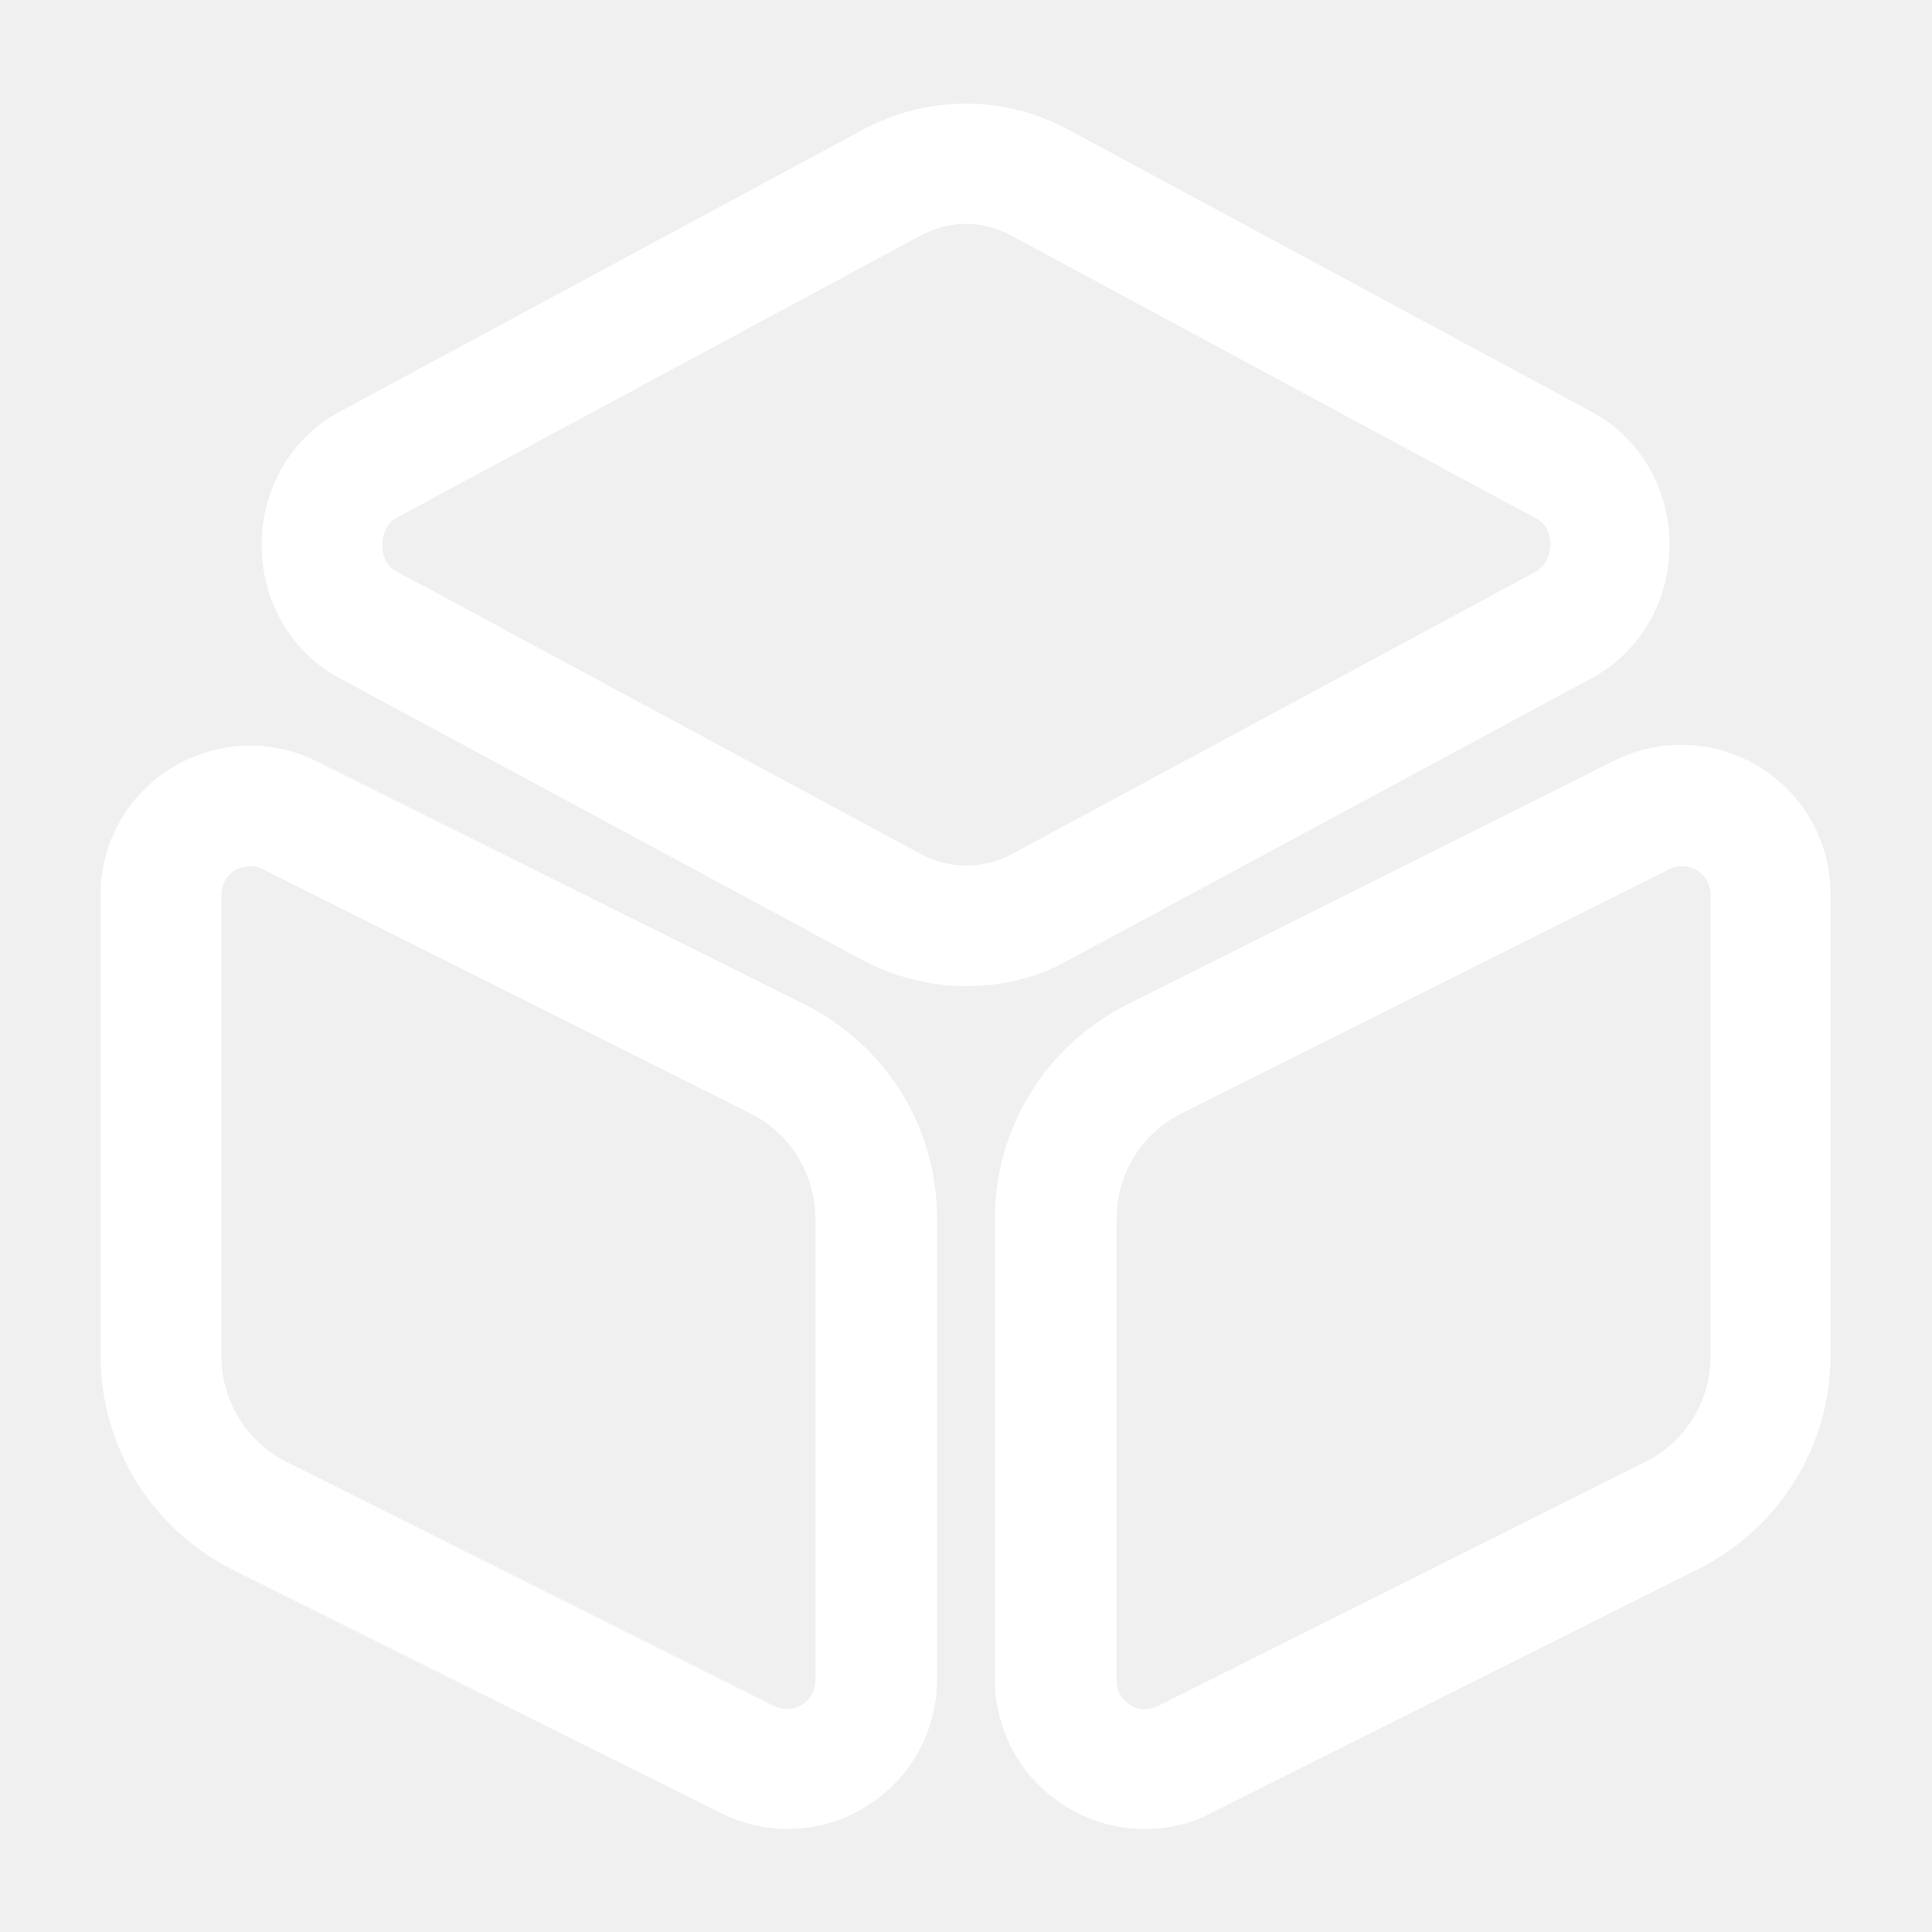
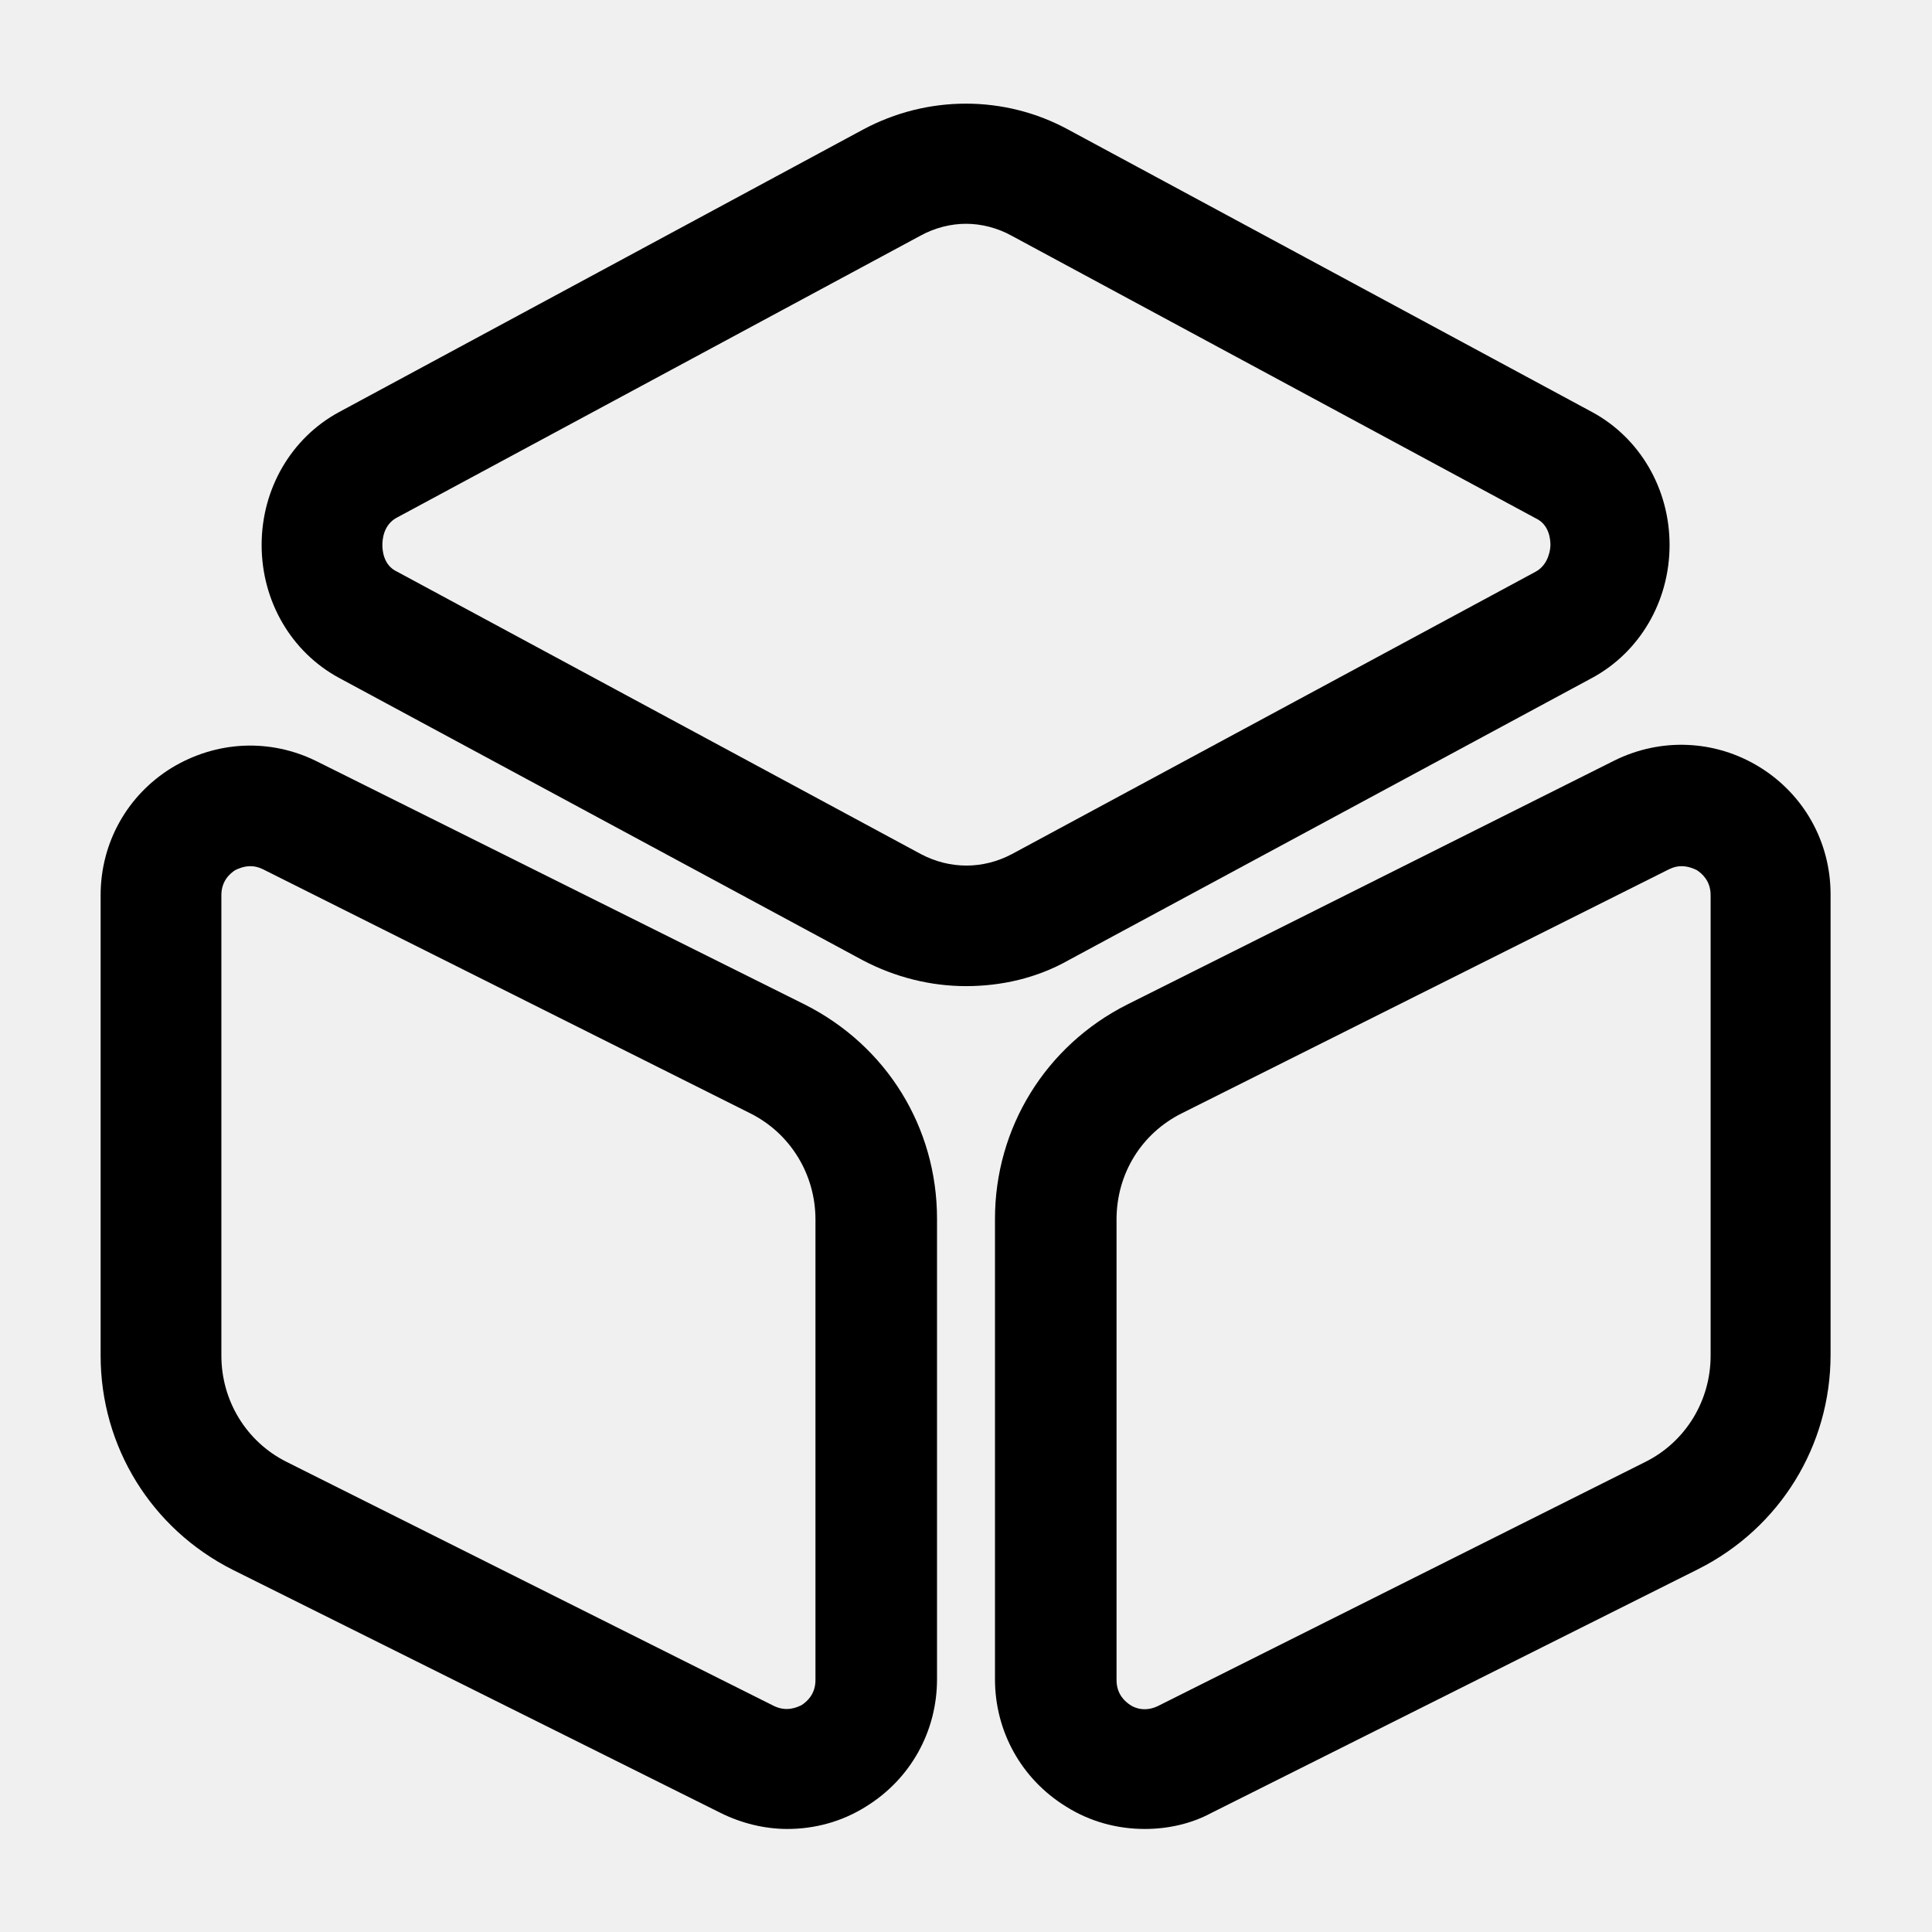
<svg xmlns="http://www.w3.org/2000/svg" width="24" height="24" fill="none" viewBox="0 0 24 24">
-   <path fill="#fff" d="M12 12.25C11.56 12.25 11.12 12.14 10.72 11.93L4.21 8.42C3.62 8.1 3.25 7.47 3.25 6.77C3.25 6.07 3.62 5.44 4.21 5.12L10.72 1.61C11.52 1.18 12.48 1.18 13.27 1.61L19.78 5.12C20.37 5.44 20.74 6.07 20.74 6.77C20.74 7.47 20.37 8.1 19.78 8.42L13.27 11.93C12.88 12.15 12.44 12.25 12 12.25ZM12 2.78C11.81 2.78 11.61 2.83 11.43 2.93L4.93 6.43C4.76 6.52 4.75 6.71 4.75 6.77C4.75 6.83 4.76 7.02 4.93 7.1L11.44 10.61C11.8 10.8 12.21 10.8 12.57 10.61L19.08 7.1C19.24 7.01 19.26 6.82 19.26 6.77C19.26 6.71 19.25 6.52 19.08 6.44L12.57 2.93C12.39 2.83 12.19 2.78 12 2.78Z" />
-   <path fill="#fff" d="M9.78 22.72C9.5 22.72 9.21 22.65 8.95 22.52L2.89 19.5C1.88 18.99 1.25 17.97 1.25 16.84V11.12C1.25 10.47 1.58 9.88 2.13 9.54C2.69 9.2 3.36 9.17 3.94 9.46L10 12.48C11.01 12.99 11.64 14 11.64 15.14V20.86C11.64 21.51 11.31 22.1 10.76 22.44C10.46 22.63 10.12 22.72 9.78 22.72ZM3.11 10.76C3.03 10.76 2.96 10.79 2.92 10.81C2.86 10.85 2.75 10.94 2.75 11.12V16.84C2.75 17.4 3.06 17.91 3.56 18.16L9.61 21.19C9.77 21.27 9.9 21.21 9.96 21.18C10.02 21.14 10.13 21.05 10.13 20.87V15.15C10.13 14.59 9.82 14.08 9.32 13.83L3.27 10.8C3.21 10.77 3.16 10.76 3.11 10.76Z" />
-   <path fill="#fff" d="M14.22 22.72C13.88 22.72 13.54 22.63 13.24 22.44C12.69 22.1 12.36 21.51 12.36 20.86V15.14C12.36 14.01 12.99 12.99 14 12.48L20.05 9.45C20.63 9.16 21.31 9.19 21.86 9.53C22.41 9.87 22.74 10.46 22.74 11.11V16.83C22.74 17.96 22.11 18.98 21.1 19.49L15.05 22.52C14.79 22.66 14.5 22.72 14.22 22.72ZM20.89 10.76C20.84 10.76 20.79 10.77 20.73 10.8L14.68 13.83C14.18 14.08 13.87 14.58 13.87 15.15V20.87C13.87 21.05 13.98 21.14 14.04 21.18C14.1 21.22 14.23 21.27 14.39 21.19L20.44 18.16C20.94 17.91 21.25 17.4 21.25 16.84V11.12C21.25 10.94 21.14 10.85 21.08 10.81C21.04 10.79 20.97 10.76 20.89 10.76Z" />
+   <path fill="currentColor" d="M12 12.25C11.56 12.25 11.12 12.14 10.72 11.93L4.21 8.42C3.62 8.1 3.25 7.47 3.25 6.77C3.25 6.07 3.62 5.44 4.21 5.12L10.72 1.61C11.52 1.18 12.48 1.18 13.27 1.61L19.78 5.12C20.37 5.44 20.74 6.07 20.74 6.77C20.74 7.47 20.37 8.1 19.78 8.42L13.27 11.93C12.88 12.15 12.44 12.25 12 12.25ZM12 2.78C11.81 2.78 11.61 2.83 11.43 2.93L4.93 6.43C4.76 6.52 4.75 6.71 4.75 6.77C4.75 6.83 4.76 7.02 4.93 7.1L11.44 10.61C11.8 10.8 12.21 10.8 12.57 10.61L19.08 7.1C19.24 7.01 19.26 6.82 19.26 6.77C19.26 6.71 19.25 6.52 19.08 6.44L12.57 2.93C12.39 2.83 12.19 2.78 12 2.78Z" />
+   <path fill="currentColor" d="M9.78 22.72C9.5 22.72 9.21 22.65 8.95 22.52L2.89 19.5C1.88 18.99 1.25 17.97 1.25 16.84V11.12C1.25 10.47 1.58 9.88 2.13 9.54C2.69 9.2 3.36 9.17 3.94 9.46L10 12.48C11.01 12.99 11.64 14 11.64 15.14V20.86C11.64 21.51 11.31 22.1 10.76 22.44C10.46 22.63 10.12 22.72 9.78 22.72ZM3.11 10.76C3.03 10.76 2.96 10.79 2.92 10.81C2.86 10.85 2.75 10.94 2.75 11.12V16.84C2.75 17.4 3.06 17.91 3.56 18.16L9.61 21.19C9.77 21.27 9.9 21.21 9.96 21.18C10.02 21.14 10.13 21.05 10.13 20.87V15.15C10.13 14.59 9.82 14.08 9.32 13.83L3.27 10.8C3.21 10.77 3.16 10.76 3.11 10.76Z" />
+   <path fill="currentColor" d="M14.22 22.72C13.88 22.72 13.54 22.63 13.24 22.44C12.69 22.1 12.36 21.51 12.36 20.86V15.14C12.36 14.01 12.99 12.99 14 12.48L20.05 9.45C20.63 9.16 21.31 9.19 21.86 9.53C22.41 9.87 22.74 10.46 22.74 11.11V16.83C22.74 17.96 22.11 18.98 21.1 19.49L15.05 22.52C14.79 22.66 14.5 22.72 14.22 22.72ZM20.89 10.76C20.84 10.76 20.79 10.77 20.73 10.8L14.68 13.83C14.18 14.08 13.87 14.58 13.87 15.15V20.87C13.87 21.05 13.98 21.14 14.04 21.18C14.1 21.22 14.23 21.27 14.39 21.19L20.44 18.16C20.94 17.91 21.25 17.4 21.25 16.84V11.12C21.25 10.94 21.14 10.85 21.08 10.81C21.04 10.79 20.97 10.76 20.89 10.76Z" />
</svg>
